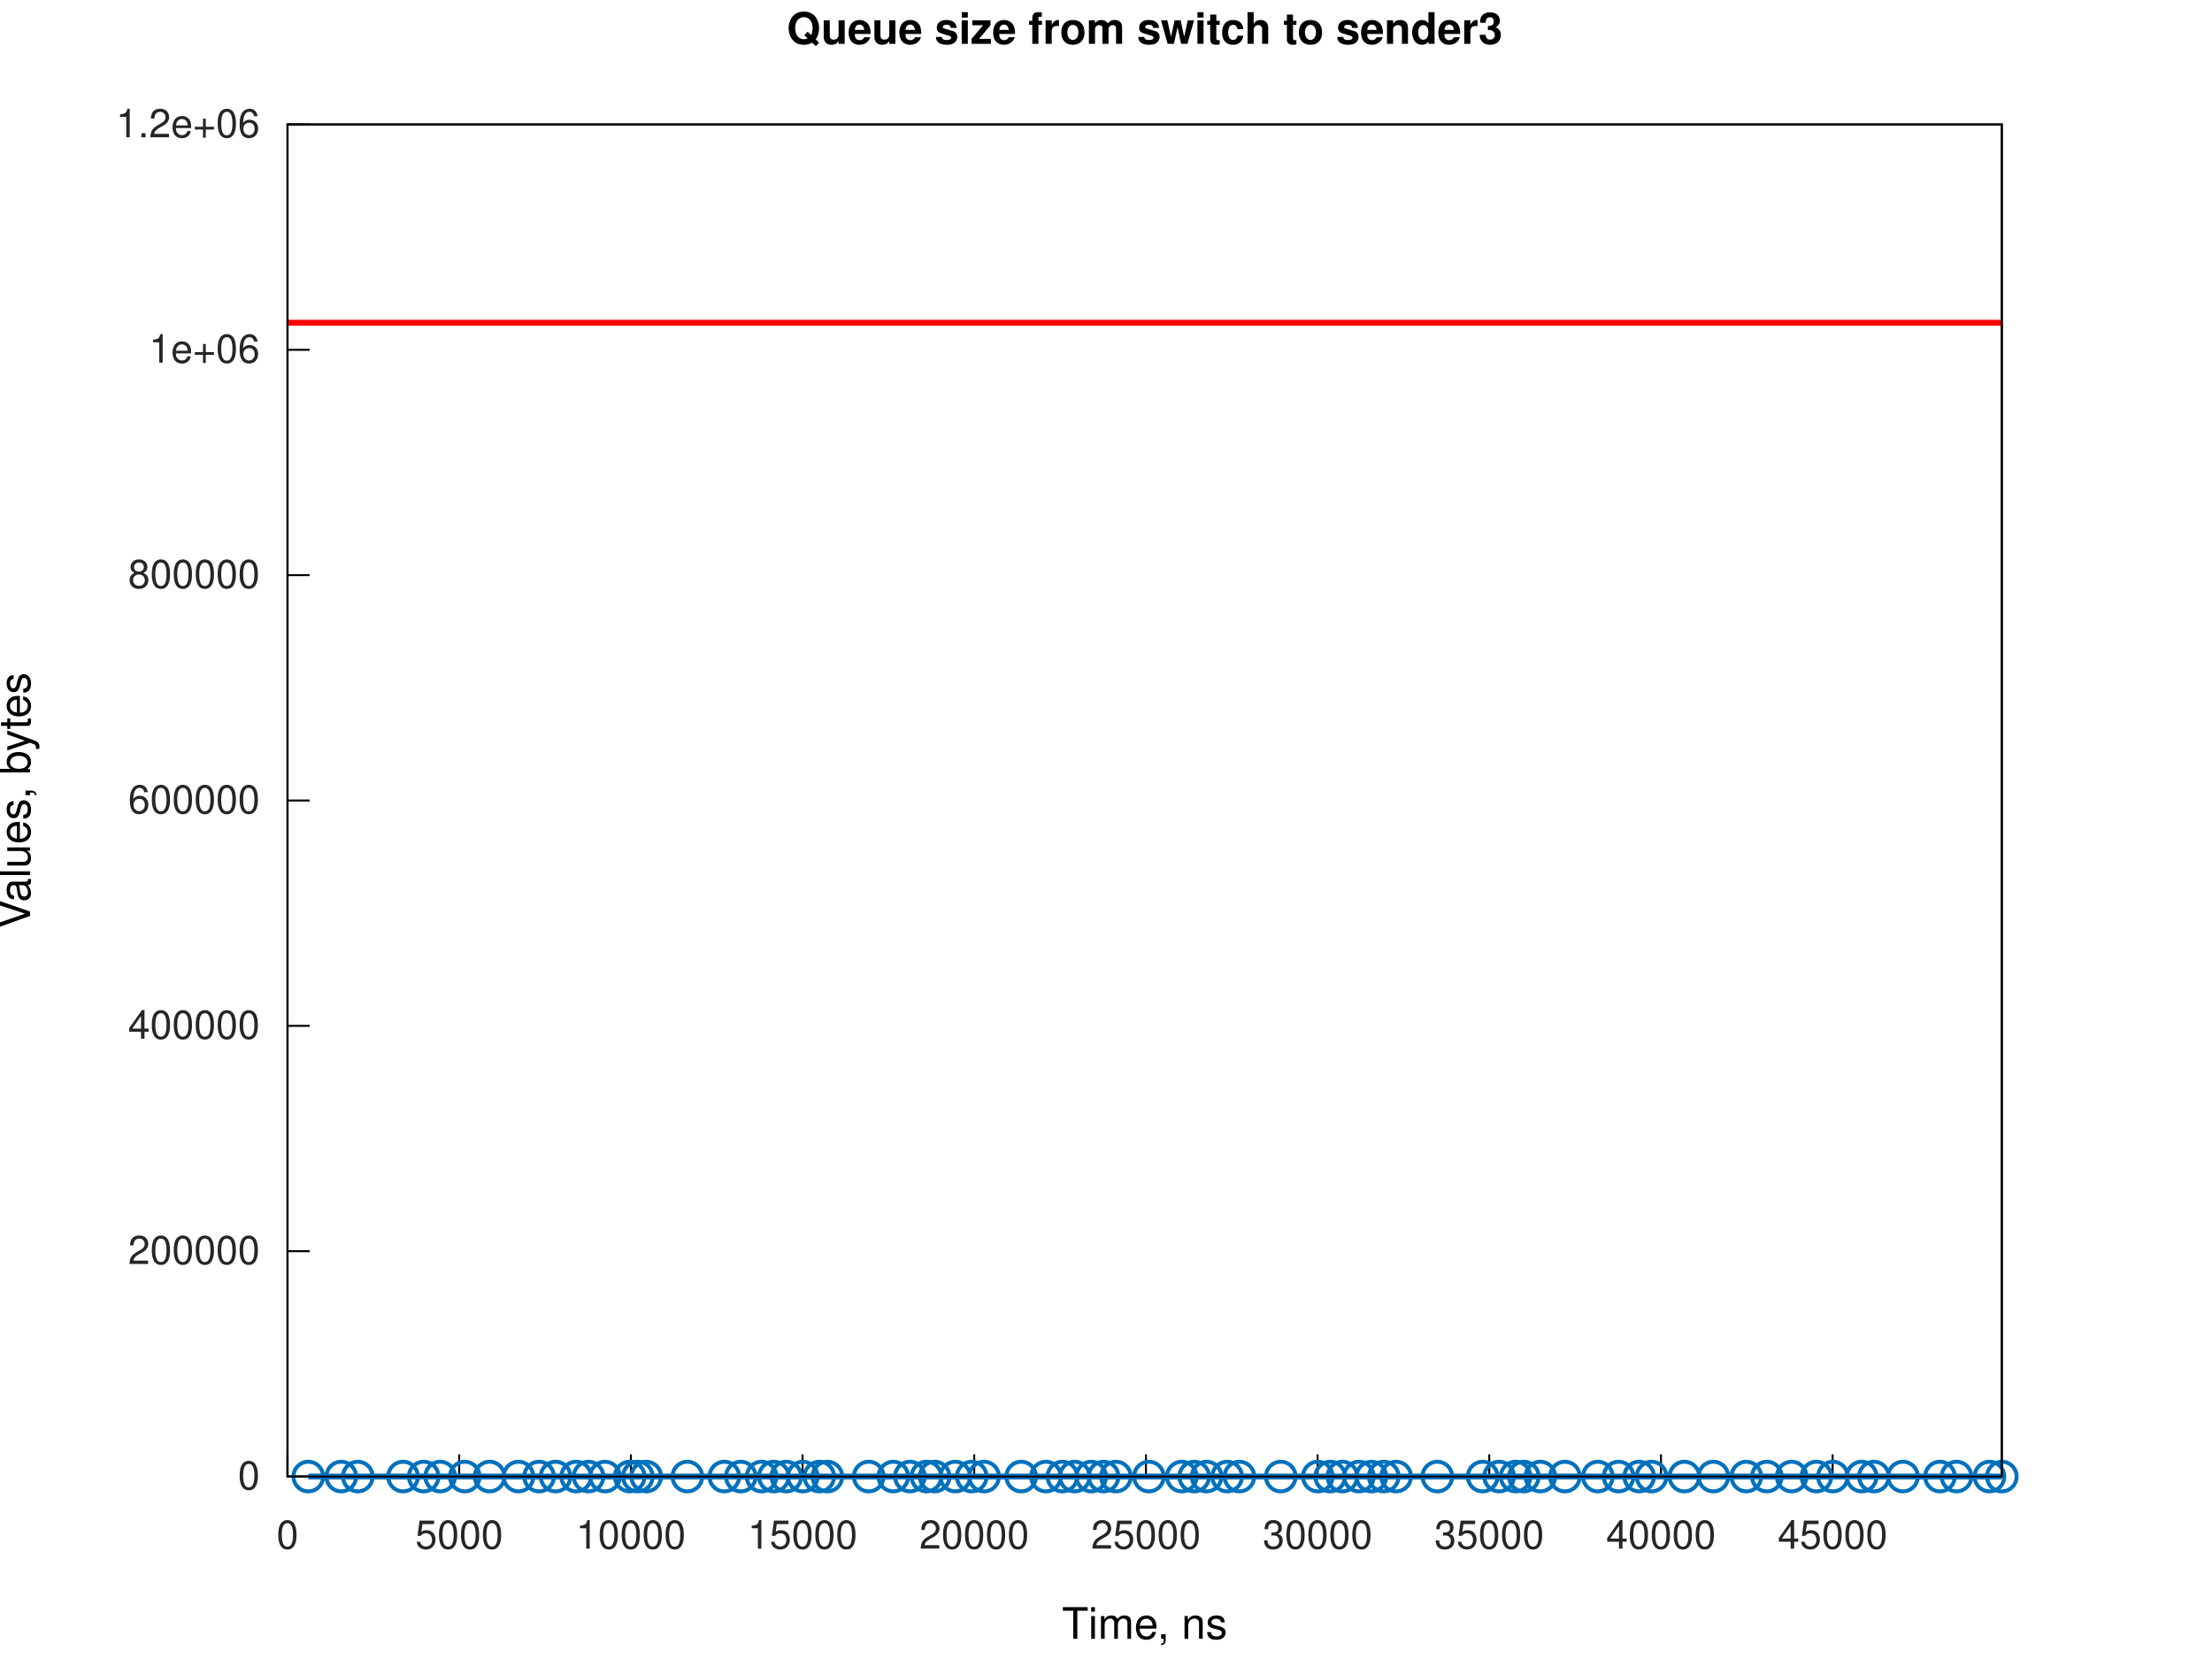
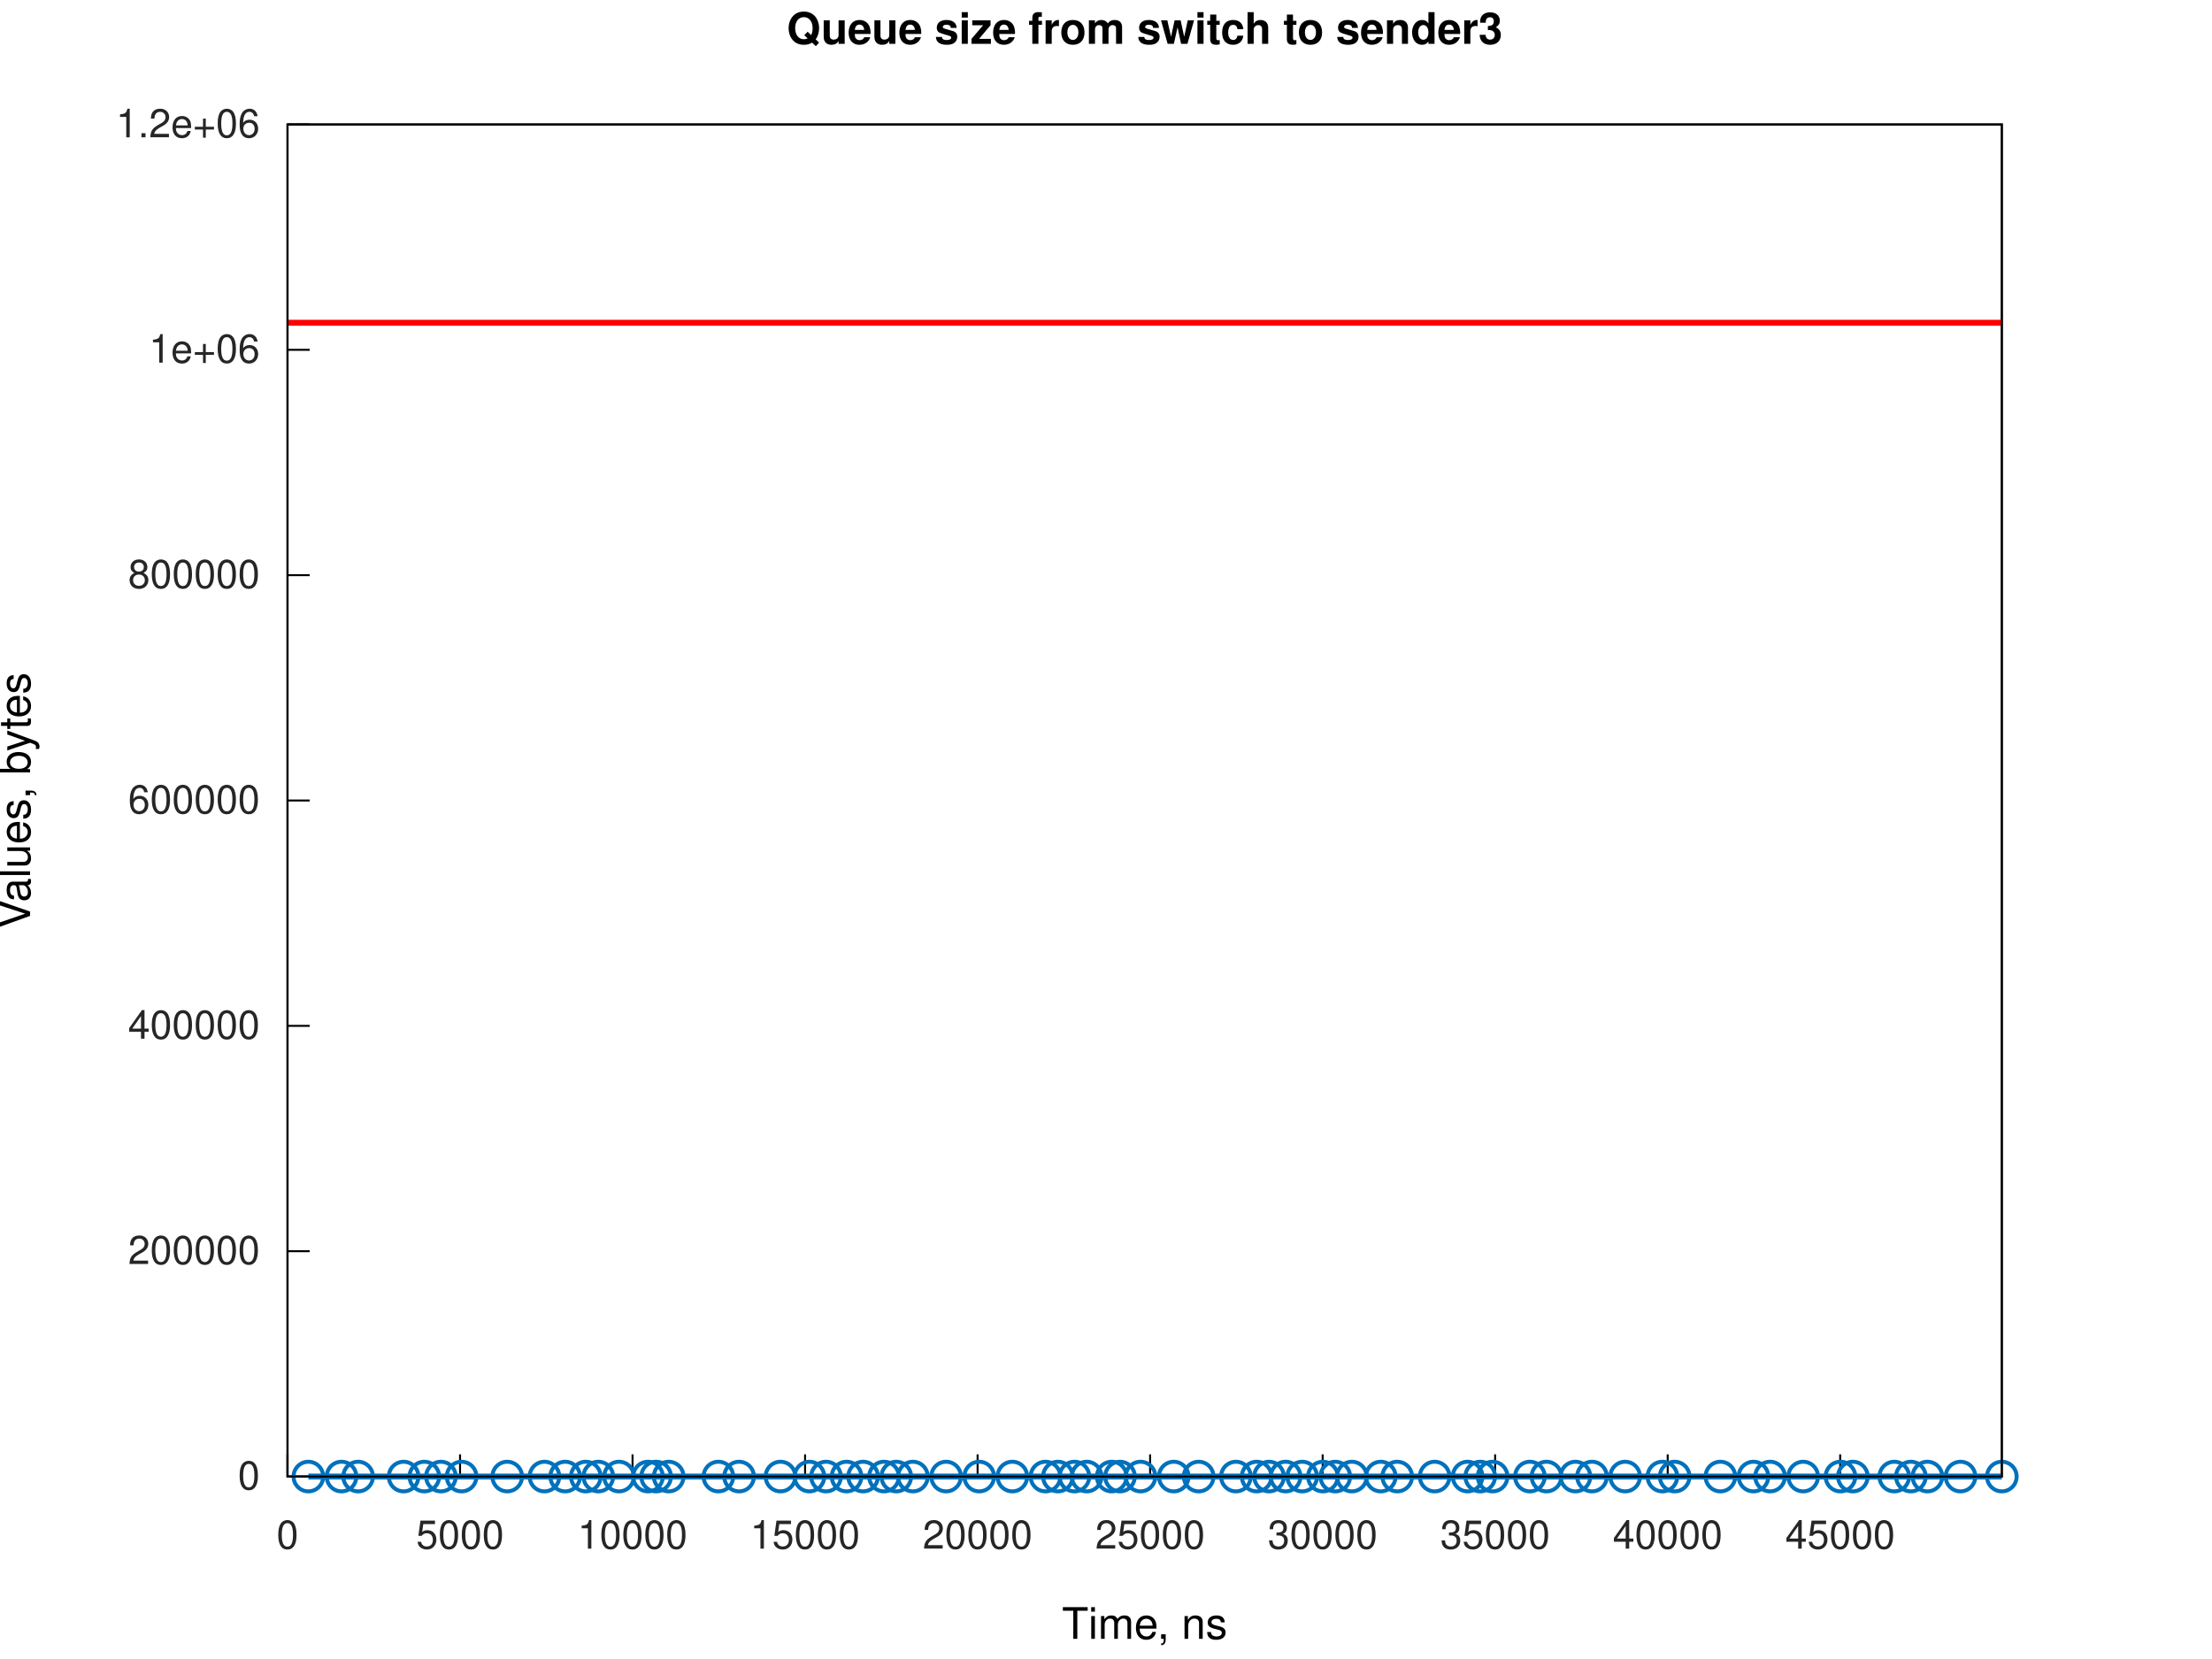
<svg xmlns="http://www.w3.org/2000/svg" xmlns:xlink="http://www.w3.org/1999/xlink" width="560" height="420" viewBox="0 0 560 420">
  <g id="gnuplot_canvas">
    <rect x="0" y="0" width="560" height="420" fill="none" />
    <defs>
      <circle id="gpDot" r="0.5" stroke-width="0.5" stroke="currentColor" />
      <path id="gpPt0" stroke-width="0.267" stroke="currentColor" d="M-1,0 h2 M0,-1 v2" />
      <path id="gpPt1" stroke-width="0.267" stroke="currentColor" d="M-1,-1 L1,1 M1,-1 L-1,1" />
      <path id="gpPt2" stroke-width="0.267" stroke="currentColor" d="M-1,0 L1,0 M0,-1 L0,1 M-1,-1 L1,1 M-1,1 L1,-1" />
      <rect id="gpPt3" stroke-width="0.267" stroke="currentColor" x="-1" y="-1" width="2" height="2" />
      <rect id="gpPt4" stroke-width="0.267" stroke="currentColor" fill="currentColor" x="-1" y="-1" width="2" height="2" />
      <circle id="gpPt5" stroke-width="0.267" stroke="currentColor" cx="0" cy="0" r="1" />
      <use xlink:href="#gpPt5" id="gpPt6" fill="currentColor" stroke="none" />
      <path id="gpPt7" stroke-width="0.267" stroke="currentColor" d="M0,-1.33 L-1.33,0.67 L1.33,0.67 z" />
      <use xlink:href="#gpPt7" id="gpPt8" fill="currentColor" stroke="none" />
      <use xlink:href="#gpPt7" id="gpPt9" stroke="currentColor" transform="rotate(180)" />
      <use xlink:href="#gpPt9" id="gpPt10" fill="currentColor" stroke="none" />
      <use xlink:href="#gpPt3" id="gpPt11" stroke="currentColor" transform="rotate(45)" />
      <use xlink:href="#gpPt11" id="gpPt12" fill="currentColor" stroke="none" />
      <path id="gpPt13" stroke-width="0.267" stroke="currentColor" d="M0,1.330 L1.265,0.411 L0.782,-1.067 L-0.782,-1.076 L-1.265,0.411 z" />
      <use xlink:href="#gpPt13" id="gpPt14" fill="currentColor" stroke="none" />
      <filter id="textbox" filterUnits="objectBoundingBox" x="0" y="0" height="1" width="1">
        <feFlood flood-color="white" flood-opacity="1" result="bgnd" />
        <feComposite in="SourceGraphic" in2="bgnd" operator="atop" />
      </filter>
      <filter id="greybox" filterUnits="objectBoundingBox" x="0" y="0" height="1" width="1">
        <feFlood flood-color="lightgrey" flood-opacity="1" result="grey" />
        <feComposite in="SourceGraphic" in2="grey" operator="atop" />
      </filter>
    </defs>
    <g fill="none" color="white" stroke="currentColor" stroke-width="1.00" stroke-linecap="butt" stroke-linejoin="miter">
</g>
    <g fill="none" color="white" stroke="currentColor" stroke-width="0.50" stroke-linecap="butt" stroke-linejoin="miter">
</g>
    <g fill="none" color="black" stroke="currentColor" stroke-width="0.50" stroke-linecap="butt" stroke-linejoin="miter">
      <path stroke="rgb(  0,   0,   0)" d="M72.79,373.81 L78.41,373.81  " />
      <g transform="translate(65.79,377.06)" stroke="none" fill="rgb(38,38,38)" font-family="Helvetica" font-size="10.00" text-anchor="end">
        <text>
          <tspan font-family="Helvetica">0</tspan>
        </text>
      </g>
    </g>
    <g fill="none" color="black" stroke="currentColor" stroke-width="0.50" stroke-linecap="butt" stroke-linejoin="miter">
      <path stroke="rgb(  0,   0,   0)" d="M72.79,316.76 L78.41,316.76  " />
      <g transform="translate(65.79,320.01)" stroke="none" fill="rgb(38,38,38)" font-family="Helvetica" font-size="10.00" text-anchor="end">
        <text>
          <tspan font-family="Helvetica">200000</tspan>
        </text>
      </g>
    </g>
    <g fill="none" color="black" stroke="currentColor" stroke-width="0.50" stroke-linecap="butt" stroke-linejoin="miter">
      <path stroke="rgb(  0,   0,   0)" d="M72.79,259.71 L78.41,259.71  " />
      <g transform="translate(65.79,262.96)" stroke="none" fill="rgb(38,38,38)" font-family="Helvetica" font-size="10.00" text-anchor="end">
        <text>
          <tspan font-family="Helvetica">400000</tspan>
        </text>
      </g>
    </g>
    <g fill="none" color="black" stroke="currentColor" stroke-width="0.50" stroke-linecap="butt" stroke-linejoin="miter">
      <path stroke="rgb(  0,   0,   0)" d="M72.79,202.66 L78.41,202.66  " />
      <g transform="translate(65.79,205.91)" stroke="none" fill="rgb(38,38,38)" font-family="Helvetica" font-size="10.00" text-anchor="end">
        <text>
          <tspan font-family="Helvetica">600000</tspan>
        </text>
      </g>
    </g>
    <g fill="none" color="black" stroke="currentColor" stroke-width="0.50" stroke-linecap="butt" stroke-linejoin="miter">
      <path stroke="rgb(  0,   0,   0)" d="M72.79,145.61 L78.41,145.61  " />
      <g transform="translate(65.79,148.86)" stroke="none" fill="rgb(38,38,38)" font-family="Helvetica" font-size="10.00" text-anchor="end">
        <text>
          <tspan font-family="Helvetica">800000</tspan>
        </text>
      </g>
    </g>
    <g fill="none" color="black" stroke="currentColor" stroke-width="0.50" stroke-linecap="butt" stroke-linejoin="miter">
      <path stroke="rgb(  0,   0,   0)" d="M72.79,88.56 L78.41,88.56  " />
      <g transform="translate(65.79,91.81)" stroke="none" fill="rgb(38,38,38)" font-family="Helvetica" font-size="10.00" text-anchor="end">
        <text>
          <tspan font-family="Helvetica">1e+06</tspan>
        </text>
      </g>
    </g>
    <g fill="none" color="black" stroke="currentColor" stroke-width="0.50" stroke-linecap="butt" stroke-linejoin="miter">
      <path stroke="rgb(  0,   0,   0)" d="M72.79,31.51 L78.41,31.51  " />
      <g transform="translate(65.79,34.76)" stroke="none" fill="rgb(38,38,38)" font-family="Helvetica" font-size="10.00" text-anchor="end">
        <text>
          <tspan font-family="Helvetica">1.2e+06</tspan>
        </text>
      </g>
    </g>
    <g fill="none" color="black" stroke="currentColor" stroke-width="0.50" stroke-linecap="butt" stroke-linejoin="miter">
      <path stroke="rgb(  0,   0,   0)" d="M72.79,373.81 L72.79,368.19  " />
      <g transform="translate(72.79,392.06)" stroke="none" fill="rgb(38,38,38)" font-family="Helvetica" font-size="10.00" text-anchor="middle">
        <text>
          <tspan font-family="Helvetica">0</tspan>
        </text>
      </g>
    </g>
    <g fill="none" color="black" stroke="currentColor" stroke-width="0.50" stroke-linecap="butt" stroke-linejoin="miter">
-       <path stroke="rgb(  0,   0,   0)" d="M116.25,373.81 L116.25,368.19  " />
-       <g transform="translate(116.25,392.06)" stroke="none" fill="rgb(38,38,38)" font-family="Helvetica" font-size="10.00" text-anchor="middle">
+       <path stroke="rgb(  0,   0,   0)" d="M116.47,373.81 L116.47,368.19  " />
+       <g transform="translate(116.47,392.06)" stroke="none" fill="rgb(38,38,38)" font-family="Helvetica" font-size="10.00" text-anchor="middle">
        <text>
          <tspan font-family="Helvetica">5000</tspan>
        </text>
      </g>
    </g>
    <g fill="none" color="black" stroke="currentColor" stroke-width="0.50" stroke-linecap="butt" stroke-linejoin="miter">
-       <path stroke="rgb(  0,   0,   0)" d="M159.72,373.81 L159.72,368.19  " />
-       <g transform="translate(159.72,392.06)" stroke="none" fill="rgb(38,38,38)" font-family="Helvetica" font-size="10.00" text-anchor="middle">
+       <path stroke="rgb(  0,   0,   0)" d="M160.14,373.81 L160.14,368.19  " />
+       <g transform="translate(160.14,392.06)" stroke="none" fill="rgb(38,38,38)" font-family="Helvetica" font-size="10.00" text-anchor="middle">
        <text>
          <tspan font-family="Helvetica">10000</tspan>
        </text>
      </g>
    </g>
    <g fill="none" color="black" stroke="currentColor" stroke-width="0.50" stroke-linecap="butt" stroke-linejoin="miter">
-       <path stroke="rgb(  0,   0,   0)" d="M203.18,373.81 L203.18,368.19  " />
-       <g transform="translate(203.18,392.06)" stroke="none" fill="rgb(38,38,38)" font-family="Helvetica" font-size="10.00" text-anchor="middle">
+       <path stroke="rgb(  0,   0,   0)" d="M203.82,373.81 L203.82,368.19  " />
+       <g transform="translate(203.82,392.06)" stroke="none" fill="rgb(38,38,38)" font-family="Helvetica" font-size="10.00" text-anchor="middle">
        <text>
          <tspan font-family="Helvetica">15000</tspan>
        </text>
      </g>
    </g>
    <g fill="none" color="black" stroke="currentColor" stroke-width="0.50" stroke-linecap="butt" stroke-linejoin="miter">
-       <path stroke="rgb(  0,   0,   0)" d="M246.64,373.81 L246.64,368.19  " />
-       <g transform="translate(246.64,392.06)" stroke="none" fill="rgb(38,38,38)" font-family="Helvetica" font-size="10.00" text-anchor="middle">
+       <path stroke="rgb(  0,   0,   0)" d="M247.49,373.81 L247.49,368.19  " />
+       <g transform="translate(247.49,392.06)" stroke="none" fill="rgb(38,38,38)" font-family="Helvetica" font-size="10.00" text-anchor="middle">
        <text>
          <tspan font-family="Helvetica">20000</tspan>
        </text>
      </g>
    </g>
    <g fill="none" color="black" stroke="currentColor" stroke-width="0.50" stroke-linecap="butt" stroke-linejoin="miter">
-       <path stroke="rgb(  0,   0,   0)" d="M290.11,373.81 L290.11,368.19  " />
-       <g transform="translate(290.11,392.06)" stroke="none" fill="rgb(38,38,38)" font-family="Helvetica" font-size="10.00" text-anchor="middle">
+       <path stroke="rgb(  0,   0,   0)" d="M291.17,373.81 L291.17,368.19  " />
+       <g transform="translate(291.17,392.06)" stroke="none" fill="rgb(38,38,38)" font-family="Helvetica" font-size="10.00" text-anchor="middle">
        <text>
          <tspan font-family="Helvetica">25000</tspan>
        </text>
      </g>
    </g>
    <g fill="none" color="black" stroke="currentColor" stroke-width="0.50" stroke-linecap="butt" stroke-linejoin="miter">
-       <path stroke="rgb(  0,   0,   0)" d="M333.57,373.81 L333.57,368.19  " />
-       <g transform="translate(333.57,392.06)" stroke="none" fill="rgb(38,38,38)" font-family="Helvetica" font-size="10.00" text-anchor="middle">
+       <path stroke="rgb(  0,   0,   0)" d="M334.85,373.81 L334.85,368.19  " />
+       <g transform="translate(334.85,392.06)" stroke="none" fill="rgb(38,38,38)" font-family="Helvetica" font-size="10.00" text-anchor="middle">
        <text>
          <tspan font-family="Helvetica">30000</tspan>
        </text>
      </g>
    </g>
    <g fill="none" color="black" stroke="currentColor" stroke-width="0.50" stroke-linecap="butt" stroke-linejoin="miter">
-       <path stroke="rgb(  0,   0,   0)" d="M377.03,373.81 L377.03,368.19  " />
-       <g transform="translate(377.03,392.06)" stroke="none" fill="rgb(38,38,38)" font-family="Helvetica" font-size="10.00" text-anchor="middle">
+       <path stroke="rgb(  0,   0,   0)" d="M378.52,373.81 L378.52,368.19  " />
+       <g transform="translate(378.52,392.06)" stroke="none" fill="rgb(38,38,38)" font-family="Helvetica" font-size="10.00" text-anchor="middle">
        <text>
          <tspan font-family="Helvetica">35000</tspan>
        </text>
      </g>
    </g>
    <g fill="none" color="black" stroke="currentColor" stroke-width="0.50" stroke-linecap="butt" stroke-linejoin="miter">
-       <path stroke="rgb(  0,   0,   0)" d="M420.50,373.81 L420.50,368.19  " />
-       <g transform="translate(420.50,392.06)" stroke="none" fill="rgb(38,38,38)" font-family="Helvetica" font-size="10.00" text-anchor="middle">
+       <path stroke="rgb(  0,   0,   0)" d="M422.20,373.81 L422.20,368.19  " />
+       <g transform="translate(422.20,392.06)" stroke="none" fill="rgb(38,38,38)" font-family="Helvetica" font-size="10.00" text-anchor="middle">
        <text>
          <tspan font-family="Helvetica">40000</tspan>
        </text>
      </g>
    </g>
    <g fill="none" color="black" stroke="currentColor" stroke-width="0.50" stroke-linecap="butt" stroke-linejoin="miter">
-       <path stroke="rgb(  0,   0,   0)" d="M463.96,373.81 L463.96,368.19  " />
-       <g transform="translate(463.96,392.06)" stroke="none" fill="rgb(38,38,38)" font-family="Helvetica" font-size="10.00" text-anchor="middle">
+       <path stroke="rgb(  0,   0,   0)" d="M465.87,373.81 L465.87,368.19  " />
+       <g transform="translate(465.87,392.06)" stroke="none" fill="rgb(38,38,38)" font-family="Helvetica" font-size="10.00" text-anchor="middle">
        <text>
          <tspan font-family="Helvetica">45000</tspan>
        </text>
      </g>
    </g>
    <g fill="none" color="black" stroke="currentColor" stroke-width="0.50" stroke-linecap="butt" stroke-linejoin="miter">
</g>
    <g fill="none" color="black" stroke="currentColor" stroke-width="0.50" stroke-linecap="butt" stroke-linejoin="miter">
      <path stroke="rgb(  0,   0,   0)" d="M72.79,31.51 L72.79,373.81 L506.79,373.81 L506.79,31.51 L72.79,31.51 Z  " />
    </g>
    <g fill="none" color="black" stroke="currentColor" stroke-width="0.50" stroke-linecap="butt" stroke-linejoin="miter">
</g>
    <g id="gnuplot_plot_1a">
      <g fill="none" color="white" stroke="rgb(  0,   0,   0)" stroke-width="1.50" stroke-linecap="butt" stroke-linejoin="miter">
</g>
      <g fill="none" color="black" stroke="currentColor" stroke-width="1.50" stroke-linecap="butt" stroke-linejoin="miter">
-         <path stroke="rgb(  0, 113, 188)" d="M78.05,373.81 L86.39,373.81 L90.58,373.81 L102.04,373.81 L107.26,373.81 L111.44,373.81 L117.66,373.81 L123.95,373.81   L131.26,373.81 L136.48,373.81 L140.65,373.81 L145.87,373.81 L149.00,373.81 L153.17,373.81 L159.43,373.81 L161.48,373.81   L163.60,373.81 L174.01,373.81 L183.38,373.81 L187.55,373.81 L192.81,373.81 L195.90,373.81 L199.07,373.81 L203.24,373.81   L207.41,373.81 L209.46,373.81 L219.93,373.81 L226.15,373.81 L230.35,373.81 L234.53,373.81 L236.62,373.81 L241.84,373.81   L246.01,373.81 L249.14,373.81 L258.53,373.81 L264.79,373.81 L268.96,373.81 L272.09,373.81 L276.26,373.81 L279.39,373.81   L282.51,373.81 L290.86,373.81 L299.19,373.81 L302.34,373.81 L305.47,373.81 L310.67,373.81 L313.77,373.81 L324.24,373.81   L333.63,373.81 L336.76,373.81 L339.85,373.81 L344.02,373.81 L347.19,373.81 L350.32,373.81 L353.45,373.81 L363.88,373.81   L375.36,373.81 L379.53,373.81 L383.70,373.81 L385.79,373.81 L389.96,373.81 L396.18,373.81 L404.52,373.81 L409.77,373.81   L414.98,373.81 L418.12,373.81 L426.43,373.81 L433.77,373.81 L442.11,373.81 L447.31,373.81 L453.59,373.81 L459.85,373.81   L464.02,373.81 L471.32,373.81 L474.41,373.81 L481.76,373.81 L491.13,373.81 L495.32,373.81 L503.66,373.81 L506.79,373.81    " />
-         <use xlink:href="#gpPt5" transform="translate(78.05,373.81) scale(3.75)" color="rgb(  0, 113, 188)" />
-         <use xlink:href="#gpPt5" transform="translate(86.39,373.81) scale(3.75)" color="rgb(  0, 113, 188)" />
-         <use xlink:href="#gpPt5" transform="translate(90.58,373.81) scale(3.75)" color="rgb(  0, 113, 188)" />
-         <use xlink:href="#gpPt5" transform="translate(102.04,373.81) scale(3.75)" color="rgb(  0, 113, 188)" />
-         <use xlink:href="#gpPt5" transform="translate(107.26,373.81) scale(3.75)" color="rgb(  0, 113, 188)" />
-         <use xlink:href="#gpPt5" transform="translate(111.44,373.81) scale(3.75)" color="rgb(  0, 113, 188)" />
-         <use xlink:href="#gpPt5" transform="translate(117.66,373.81) scale(3.75)" color="rgb(  0, 113, 188)" />
-         <use xlink:href="#gpPt5" transform="translate(123.95,373.81) scale(3.75)" color="rgb(  0, 113, 188)" />
-         <use xlink:href="#gpPt5" transform="translate(131.26,373.81) scale(3.75)" color="rgb(  0, 113, 188)" />
-         <use xlink:href="#gpPt5" transform="translate(136.48,373.81) scale(3.75)" color="rgb(  0, 113, 188)" />
-         <use xlink:href="#gpPt5" transform="translate(140.65,373.81) scale(3.75)" color="rgb(  0, 113, 188)" />
-         <use xlink:href="#gpPt5" transform="translate(145.87,373.81) scale(3.75)" color="rgb(  0, 113, 188)" />
-         <use xlink:href="#gpPt5" transform="translate(149.00,373.81) scale(3.75)" color="rgb(  0, 113, 188)" />
-         <use xlink:href="#gpPt5" transform="translate(153.17,373.81) scale(3.75)" color="rgb(  0, 113, 188)" />
-         <use xlink:href="#gpPt5" transform="translate(159.43,373.81) scale(3.75)" color="rgb(  0, 113, 188)" />
-         <use xlink:href="#gpPt5" transform="translate(161.48,373.81) scale(3.75)" color="rgb(  0, 113, 188)" />
-         <use xlink:href="#gpPt5" transform="translate(163.60,373.81) scale(3.75)" color="rgb(  0, 113, 188)" />
-         <use xlink:href="#gpPt5" transform="translate(174.01,373.81) scale(3.75)" color="rgb(  0, 113, 188)" />
-         <use xlink:href="#gpPt5" transform="translate(183.38,373.81) scale(3.75)" color="rgb(  0, 113, 188)" />
-         <use xlink:href="#gpPt5" transform="translate(187.55,373.81) scale(3.75)" color="rgb(  0, 113, 188)" />
-         <use xlink:href="#gpPt5" transform="translate(192.81,373.81) scale(3.75)" color="rgb(  0, 113, 188)" />
-         <use xlink:href="#gpPt5" transform="translate(195.90,373.81) scale(3.75)" color="rgb(  0, 113, 188)" />
-         <use xlink:href="#gpPt5" transform="translate(199.07,373.81) scale(3.75)" color="rgb(  0, 113, 188)" />
-         <use xlink:href="#gpPt5" transform="translate(203.24,373.81) scale(3.75)" color="rgb(  0, 113, 188)" />
-         <use xlink:href="#gpPt5" transform="translate(207.41,373.81) scale(3.75)" color="rgb(  0, 113, 188)" />
-         <use xlink:href="#gpPt5" transform="translate(209.46,373.81) scale(3.75)" color="rgb(  0, 113, 188)" />
-         <use xlink:href="#gpPt5" transform="translate(219.93,373.81) scale(3.75)" color="rgb(  0, 113, 188)" />
-         <use xlink:href="#gpPt5" transform="translate(226.15,373.81) scale(3.75)" color="rgb(  0, 113, 188)" />
-         <use xlink:href="#gpPt5" transform="translate(230.35,373.81) scale(3.75)" color="rgb(  0, 113, 188)" />
-         <use xlink:href="#gpPt5" transform="translate(234.53,373.81) scale(3.75)" color="rgb(  0, 113, 188)" />
-         <use xlink:href="#gpPt5" transform="translate(236.62,373.81) scale(3.75)" color="rgb(  0, 113, 188)" />
-         <use xlink:href="#gpPt5" transform="translate(241.84,373.81) scale(3.75)" color="rgb(  0, 113, 188)" />
-         <use xlink:href="#gpPt5" transform="translate(246.01,373.81) scale(3.75)" color="rgb(  0, 113, 188)" />
-         <use xlink:href="#gpPt5" transform="translate(249.14,373.81) scale(3.75)" color="rgb(  0, 113, 188)" />
-         <use xlink:href="#gpPt5" transform="translate(258.53,373.81) scale(3.75)" color="rgb(  0, 113, 188)" />
-         <use xlink:href="#gpPt5" transform="translate(264.79,373.81) scale(3.75)" color="rgb(  0, 113, 188)" />
-         <use xlink:href="#gpPt5" transform="translate(268.96,373.81) scale(3.75)" color="rgb(  0, 113, 188)" />
-         <use xlink:href="#gpPt5" transform="translate(272.09,373.81) scale(3.75)" color="rgb(  0, 113, 188)" />
-         <use xlink:href="#gpPt5" transform="translate(276.26,373.81) scale(3.75)" color="rgb(  0, 113, 188)" />
-         <use xlink:href="#gpPt5" transform="translate(279.39,373.81) scale(3.75)" color="rgb(  0, 113, 188)" />
-         <use xlink:href="#gpPt5" transform="translate(282.51,373.81) scale(3.75)" color="rgb(  0, 113, 188)" />
-         <use xlink:href="#gpPt5" transform="translate(290.86,373.81) scale(3.75)" color="rgb(  0, 113, 188)" />
-         <use xlink:href="#gpPt5" transform="translate(299.19,373.81) scale(3.75)" color="rgb(  0, 113, 188)" />
-         <use xlink:href="#gpPt5" transform="translate(302.34,373.81) scale(3.75)" color="rgb(  0, 113, 188)" />
-         <use xlink:href="#gpPt5" transform="translate(305.47,373.81) scale(3.75)" color="rgb(  0, 113, 188)" />
-         <use xlink:href="#gpPt5" transform="translate(310.67,373.81) scale(3.75)" color="rgb(  0, 113, 188)" />
-         <use xlink:href="#gpPt5" transform="translate(313.77,373.81) scale(3.75)" color="rgb(  0, 113, 188)" />
-         <use xlink:href="#gpPt5" transform="translate(324.24,373.81) scale(3.75)" color="rgb(  0, 113, 188)" />
-         <use xlink:href="#gpPt5" transform="translate(333.63,373.81) scale(3.75)" color="rgb(  0, 113, 188)" />
-         <use xlink:href="#gpPt5" transform="translate(336.76,373.81) scale(3.75)" color="rgb(  0, 113, 188)" />
-         <use xlink:href="#gpPt5" transform="translate(339.85,373.81) scale(3.75)" color="rgb(  0, 113, 188)" />
-         <use xlink:href="#gpPt5" transform="translate(344.02,373.81) scale(3.75)" color="rgb(  0, 113, 188)" />
-         <use xlink:href="#gpPt5" transform="translate(347.19,373.81) scale(3.75)" color="rgb(  0, 113, 188)" />
-         <use xlink:href="#gpPt5" transform="translate(350.32,373.81) scale(3.75)" color="rgb(  0, 113, 188)" />
-         <use xlink:href="#gpPt5" transform="translate(353.45,373.81) scale(3.75)" color="rgb(  0, 113, 188)" />
-         <use xlink:href="#gpPt5" transform="translate(363.88,373.81) scale(3.75)" color="rgb(  0, 113, 188)" />
-         <use xlink:href="#gpPt5" transform="translate(375.36,373.81) scale(3.75)" color="rgb(  0, 113, 188)" />
-         <use xlink:href="#gpPt5" transform="translate(379.53,373.81) scale(3.75)" color="rgb(  0, 113, 188)" />
-         <use xlink:href="#gpPt5" transform="translate(383.70,373.81) scale(3.75)" color="rgb(  0, 113, 188)" />
-         <use xlink:href="#gpPt5" transform="translate(385.79,373.81) scale(3.75)" color="rgb(  0, 113, 188)" />
-         <use xlink:href="#gpPt5" transform="translate(389.96,373.81) scale(3.75)" color="rgb(  0, 113, 188)" />
-         <use xlink:href="#gpPt5" transform="translate(396.18,373.81) scale(3.75)" color="rgb(  0, 113, 188)" />
-         <use xlink:href="#gpPt5" transform="translate(404.52,373.81) scale(3.75)" color="rgb(  0, 113, 188)" />
-         <use xlink:href="#gpPt5" transform="translate(409.77,373.81) scale(3.75)" color="rgb(  0, 113, 188)" />
-         <use xlink:href="#gpPt5" transform="translate(414.98,373.81) scale(3.75)" color="rgb(  0, 113, 188)" />
-         <use xlink:href="#gpPt5" transform="translate(418.12,373.81) scale(3.75)" color="rgb(  0, 113, 188)" />
-         <use xlink:href="#gpPt5" transform="translate(426.43,373.81) scale(3.75)" color="rgb(  0, 113, 188)" />
-         <use xlink:href="#gpPt5" transform="translate(433.77,373.81) scale(3.75)" color="rgb(  0, 113, 188)" />
-         <use xlink:href="#gpPt5" transform="translate(442.11,373.81) scale(3.75)" color="rgb(  0, 113, 188)" />
-         <use xlink:href="#gpPt5" transform="translate(447.31,373.81) scale(3.75)" color="rgb(  0, 113, 188)" />
-         <use xlink:href="#gpPt5" transform="translate(453.59,373.81) scale(3.75)" color="rgb(  0, 113, 188)" />
-         <use xlink:href="#gpPt5" transform="translate(459.85,373.81) scale(3.75)" color="rgb(  0, 113, 188)" />
-         <use xlink:href="#gpPt5" transform="translate(464.02,373.81) scale(3.75)" color="rgb(  0, 113, 188)" />
-         <use xlink:href="#gpPt5" transform="translate(471.32,373.81) scale(3.75)" color="rgb(  0, 113, 188)" />
-         <use xlink:href="#gpPt5" transform="translate(474.41,373.81) scale(3.75)" color="rgb(  0, 113, 188)" />
-         <use xlink:href="#gpPt5" transform="translate(481.76,373.81) scale(3.75)" color="rgb(  0, 113, 188)" />
-         <use xlink:href="#gpPt5" transform="translate(491.13,373.81) scale(3.75)" color="rgb(  0, 113, 188)" />
-         <use xlink:href="#gpPt5" transform="translate(495.32,373.81) scale(3.75)" color="rgb(  0, 113, 188)" />
-         <use xlink:href="#gpPt5" transform="translate(503.66,373.81) scale(3.75)" color="rgb(  0, 113, 188)" />
+         <path stroke="rgb(  0, 113, 188)" d="M78.07,373.81 L86.46,373.81 L90.66,373.81 L102.18,373.81 L107.43,373.81 L111.63,373.81 L116.86,373.81 L128.41,373.81   L137.84,373.81 L143.08,373.81 L148.31,373.81 L151.47,373.81 L156.71,373.81 L164.05,373.81 L166.11,373.81 L169.29,373.81   L181.87,373.81 L187.11,373.81 L197.59,373.81 L204.92,373.81 L209.12,373.81 L214.32,373.81 L218.51,373.81 L223.80,373.81   L226.91,373.81 L231.12,373.81 L239.52,373.81 L247.90,373.81 L256.29,373.81 L264.68,373.81 L267.82,373.81 L272.01,373.81   L275.11,373.81 L281.45,373.81 L283.54,373.81 L288.74,373.81 L297.15,373.81 L303.46,373.81 L312.89,373.81 L318.14,373.81   L321.28,373.81 L325.47,373.81 L329.67,373.81 L334.91,373.81 L338.05,373.81 L342.24,373.81 L349.56,373.81 L353.73,373.81   L363.20,373.81 L371.55,373.81 L374.74,373.81 L377.88,373.81 L387.32,373.81 L391.51,373.81 L398.85,373.81 L403.04,373.81   L411.43,373.81 L420.86,373.81 L423.97,373.81 L435.54,373.81 L443.92,373.81 L448.12,373.81 L456.50,373.81 L465.94,373.81   L469.08,373.81 L479.56,373.81 L483.76,373.81 L487.95,373.81 L496.33,373.81 L506.79,373.81  " />
+         <use xlink:href="#gpPt5" transform="translate(78.07,373.81) scale(3.75)" color="rgb(  0, 113, 188)" />
+         <use xlink:href="#gpPt5" transform="translate(86.46,373.81) scale(3.75)" color="rgb(  0, 113, 188)" />
+         <use xlink:href="#gpPt5" transform="translate(90.66,373.81) scale(3.75)" color="rgb(  0, 113, 188)" />
+         <use xlink:href="#gpPt5" transform="translate(102.18,373.81) scale(3.75)" color="rgb(  0, 113, 188)" />
+         <use xlink:href="#gpPt5" transform="translate(107.43,373.81) scale(3.75)" color="rgb(  0, 113, 188)" />
+         <use xlink:href="#gpPt5" transform="translate(111.63,373.81) scale(3.75)" color="rgb(  0, 113, 188)" />
+         <use xlink:href="#gpPt5" transform="translate(116.86,373.81) scale(3.75)" color="rgb(  0, 113, 188)" />
+         <use xlink:href="#gpPt5" transform="translate(128.41,373.81) scale(3.75)" color="rgb(  0, 113, 188)" />
+         <use xlink:href="#gpPt5" transform="translate(137.84,373.81) scale(3.75)" color="rgb(  0, 113, 188)" />
+         <use xlink:href="#gpPt5" transform="translate(143.08,373.81) scale(3.75)" color="rgb(  0, 113, 188)" />
+         <use xlink:href="#gpPt5" transform="translate(148.31,373.81) scale(3.75)" color="rgb(  0, 113, 188)" />
+         <use xlink:href="#gpPt5" transform="translate(151.47,373.81) scale(3.75)" color="rgb(  0, 113, 188)" />
+         <use xlink:href="#gpPt5" transform="translate(156.71,373.81) scale(3.75)" color="rgb(  0, 113, 188)" />
+         <use xlink:href="#gpPt5" transform="translate(164.05,373.81) scale(3.75)" color="rgb(  0, 113, 188)" />
+         <use xlink:href="#gpPt5" transform="translate(166.11,373.81) scale(3.75)" color="rgb(  0, 113, 188)" />
+         <use xlink:href="#gpPt5" transform="translate(169.29,373.81) scale(3.75)" color="rgb(  0, 113, 188)" />
+         <use xlink:href="#gpPt5" transform="translate(181.87,373.81) scale(3.75)" color="rgb(  0, 113, 188)" />
+         <use xlink:href="#gpPt5" transform="translate(187.11,373.81) scale(3.75)" color="rgb(  0, 113, 188)" />
+         <use xlink:href="#gpPt5" transform="translate(197.59,373.81) scale(3.75)" color="rgb(  0, 113, 188)" />
+         <use xlink:href="#gpPt5" transform="translate(204.92,373.81) scale(3.75)" color="rgb(  0, 113, 188)" />
+         <use xlink:href="#gpPt5" transform="translate(209.12,373.81) scale(3.75)" color="rgb(  0, 113, 188)" />
+         <use xlink:href="#gpPt5" transform="translate(214.32,373.81) scale(3.75)" color="rgb(  0, 113, 188)" />
+         <use xlink:href="#gpPt5" transform="translate(218.51,373.81) scale(3.75)" color="rgb(  0, 113, 188)" />
+         <use xlink:href="#gpPt5" transform="translate(223.80,373.81) scale(3.75)" color="rgb(  0, 113, 188)" />
+         <use xlink:href="#gpPt5" transform="translate(226.91,373.81) scale(3.75)" color="rgb(  0, 113, 188)" />
+         <use xlink:href="#gpPt5" transform="translate(231.12,373.81) scale(3.75)" color="rgb(  0, 113, 188)" />
+         <use xlink:href="#gpPt5" transform="translate(239.52,373.81) scale(3.75)" color="rgb(  0, 113, 188)" />
+         <use xlink:href="#gpPt5" transform="translate(247.90,373.81) scale(3.75)" color="rgb(  0, 113, 188)" />
+         <use xlink:href="#gpPt5" transform="translate(256.29,373.81) scale(3.75)" color="rgb(  0, 113, 188)" />
+         <use xlink:href="#gpPt5" transform="translate(264.68,373.81) scale(3.75)" color="rgb(  0, 113, 188)" />
+         <use xlink:href="#gpPt5" transform="translate(267.82,373.81) scale(3.75)" color="rgb(  0, 113, 188)" />
+         <use xlink:href="#gpPt5" transform="translate(272.01,373.81) scale(3.75)" color="rgb(  0, 113, 188)" />
+         <use xlink:href="#gpPt5" transform="translate(275.11,373.81) scale(3.75)" color="rgb(  0, 113, 188)" />
+         <use xlink:href="#gpPt5" transform="translate(281.45,373.81) scale(3.75)" color="rgb(  0, 113, 188)" />
+         <use xlink:href="#gpPt5" transform="translate(283.54,373.81) scale(3.75)" color="rgb(  0, 113, 188)" />
+         <use xlink:href="#gpPt5" transform="translate(288.74,373.81) scale(3.75)" color="rgb(  0, 113, 188)" />
+         <use xlink:href="#gpPt5" transform="translate(297.15,373.81) scale(3.75)" color="rgb(  0, 113, 188)" />
+         <use xlink:href="#gpPt5" transform="translate(303.46,373.81) scale(3.75)" color="rgb(  0, 113, 188)" />
+         <use xlink:href="#gpPt5" transform="translate(312.89,373.81) scale(3.75)" color="rgb(  0, 113, 188)" />
+         <use xlink:href="#gpPt5" transform="translate(318.14,373.81) scale(3.75)" color="rgb(  0, 113, 188)" />
+         <use xlink:href="#gpPt5" transform="translate(321.28,373.81) scale(3.75)" color="rgb(  0, 113, 188)" />
+         <use xlink:href="#gpPt5" transform="translate(325.47,373.81) scale(3.75)" color="rgb(  0, 113, 188)" />
+         <use xlink:href="#gpPt5" transform="translate(329.67,373.81) scale(3.75)" color="rgb(  0, 113, 188)" />
+         <use xlink:href="#gpPt5" transform="translate(334.91,373.81) scale(3.75)" color="rgb(  0, 113, 188)" />
+         <use xlink:href="#gpPt5" transform="translate(338.05,373.81) scale(3.75)" color="rgb(  0, 113, 188)" />
+         <use xlink:href="#gpPt5" transform="translate(342.24,373.81) scale(3.75)" color="rgb(  0, 113, 188)" />
+         <use xlink:href="#gpPt5" transform="translate(349.56,373.81) scale(3.75)" color="rgb(  0, 113, 188)" />
+         <use xlink:href="#gpPt5" transform="translate(353.73,373.81) scale(3.75)" color="rgb(  0, 113, 188)" />
+         <use xlink:href="#gpPt5" transform="translate(363.20,373.81) scale(3.75)" color="rgb(  0, 113, 188)" />
+         <use xlink:href="#gpPt5" transform="translate(371.55,373.81) scale(3.75)" color="rgb(  0, 113, 188)" />
+         <use xlink:href="#gpPt5" transform="translate(374.74,373.81) scale(3.75)" color="rgb(  0, 113, 188)" />
+         <use xlink:href="#gpPt5" transform="translate(377.88,373.81) scale(3.75)" color="rgb(  0, 113, 188)" />
+         <use xlink:href="#gpPt5" transform="translate(387.32,373.81) scale(3.75)" color="rgb(  0, 113, 188)" />
+         <use xlink:href="#gpPt5" transform="translate(391.51,373.81) scale(3.75)" color="rgb(  0, 113, 188)" />
+         <use xlink:href="#gpPt5" transform="translate(398.85,373.81) scale(3.75)" color="rgb(  0, 113, 188)" />
+         <use xlink:href="#gpPt5" transform="translate(403.04,373.81) scale(3.75)" color="rgb(  0, 113, 188)" />
+         <use xlink:href="#gpPt5" transform="translate(411.43,373.81) scale(3.75)" color="rgb(  0, 113, 188)" />
+         <use xlink:href="#gpPt5" transform="translate(420.86,373.81) scale(3.75)" color="rgb(  0, 113, 188)" />
+         <use xlink:href="#gpPt5" transform="translate(423.97,373.81) scale(3.75)" color="rgb(  0, 113, 188)" />
+         <use xlink:href="#gpPt5" transform="translate(435.54,373.81) scale(3.75)" color="rgb(  0, 113, 188)" />
+         <use xlink:href="#gpPt5" transform="translate(443.92,373.81) scale(3.75)" color="rgb(  0, 113, 188)" />
+         <use xlink:href="#gpPt5" transform="translate(448.12,373.81) scale(3.75)" color="rgb(  0, 113, 188)" />
+         <use xlink:href="#gpPt5" transform="translate(456.50,373.81) scale(3.75)" color="rgb(  0, 113, 188)" />
+         <use xlink:href="#gpPt5" transform="translate(465.94,373.81) scale(3.75)" color="rgb(  0, 113, 188)" />
+         <use xlink:href="#gpPt5" transform="translate(469.08,373.81) scale(3.75)" color="rgb(  0, 113, 188)" />
+         <use xlink:href="#gpPt5" transform="translate(479.56,373.81) scale(3.75)" color="rgb(  0, 113, 188)" />
+         <use xlink:href="#gpPt5" transform="translate(483.76,373.81) scale(3.75)" color="rgb(  0, 113, 188)" />
+         <use xlink:href="#gpPt5" transform="translate(487.95,373.81) scale(3.75)" color="rgb(  0, 113, 188)" />
+         <use xlink:href="#gpPt5" transform="translate(496.33,373.81) scale(3.75)" color="rgb(  0, 113, 188)" />
        <use xlink:href="#gpPt5" transform="translate(506.79,373.81) scale(3.75)" color="rgb(  0, 113, 188)" />
      </g>
    </g>
    <g id="gnuplot_plot_2a">
      <g fill="none" color="black" stroke="currentColor" stroke-width="1.50" stroke-linecap="butt" stroke-linejoin="miter">
        <path stroke="rgb(255,   0,   0)" d="M72.79,81.71 L506.79,81.71  " />
      </g>
    </g>
    <g fill="none" color="white" stroke="rgb(255,   0,   0)" stroke-width="2.00" stroke-linecap="butt" stroke-linejoin="miter">
</g>
    <g fill="none" color="black" stroke="currentColor" stroke-width="2.00" stroke-linecap="butt" stroke-linejoin="miter">
</g>
    <g fill="none" color="black" stroke="black" stroke-width="0.50" stroke-linecap="butt" stroke-linejoin="miter">
</g>
    <g fill="none" color="black" stroke="currentColor" stroke-width="0.50" stroke-linecap="butt" stroke-linejoin="miter">
      <path stroke="rgb(  0,   0,   0)" d="M72.79,31.51 L72.79,373.81 L506.79,373.81 L506.79,31.51 L72.79,31.51 Z  " />
      <g transform="translate(7.61,202.66) rotate(270.00)" stroke="none" fill="rgb(0,0,0)" font-family="Helvetica" font-size="11.00" text-anchor="middle">
        <text>
          <tspan font-family="Helvetica">Values, bytes</tspan>
        </text>
      </g>
    </g>
    <g fill="none" color="black" stroke="currentColor" stroke-width="0.50" stroke-linecap="butt" stroke-linejoin="miter">
      <g transform="translate(289.79,414.89)" stroke="none" fill="rgb(0,0,0)" font-family="Helvetica" font-size="11.00" text-anchor="middle">
        <text>
          <tspan font-family="Helvetica">Time, ns</tspan>
        </text>
      </g>
    </g>
    <g fill="none" color="black" stroke="currentColor" stroke-width="0.50" stroke-linecap="butt" stroke-linejoin="miter">
</g>
    <g fill="none" color="black" stroke="currentColor" stroke-width="0.50" stroke-linecap="butt" stroke-linejoin="miter">
      <g transform="translate(289.79,11.09)" stroke="none" fill="rgb(0,0,0)" font-family="Helvetica" font-size="11.00" text-anchor="middle">
        <text>
          <tspan font-family="Helvetica" font-weight="bold">Queue size from switch to sender3</tspan>
        </text>
      </g>
    </g>
    <g fill="none" color="black" stroke="currentColor" stroke-width="0.50" stroke-linecap="butt" stroke-linejoin="miter">
</g>
  </g>
</svg>
